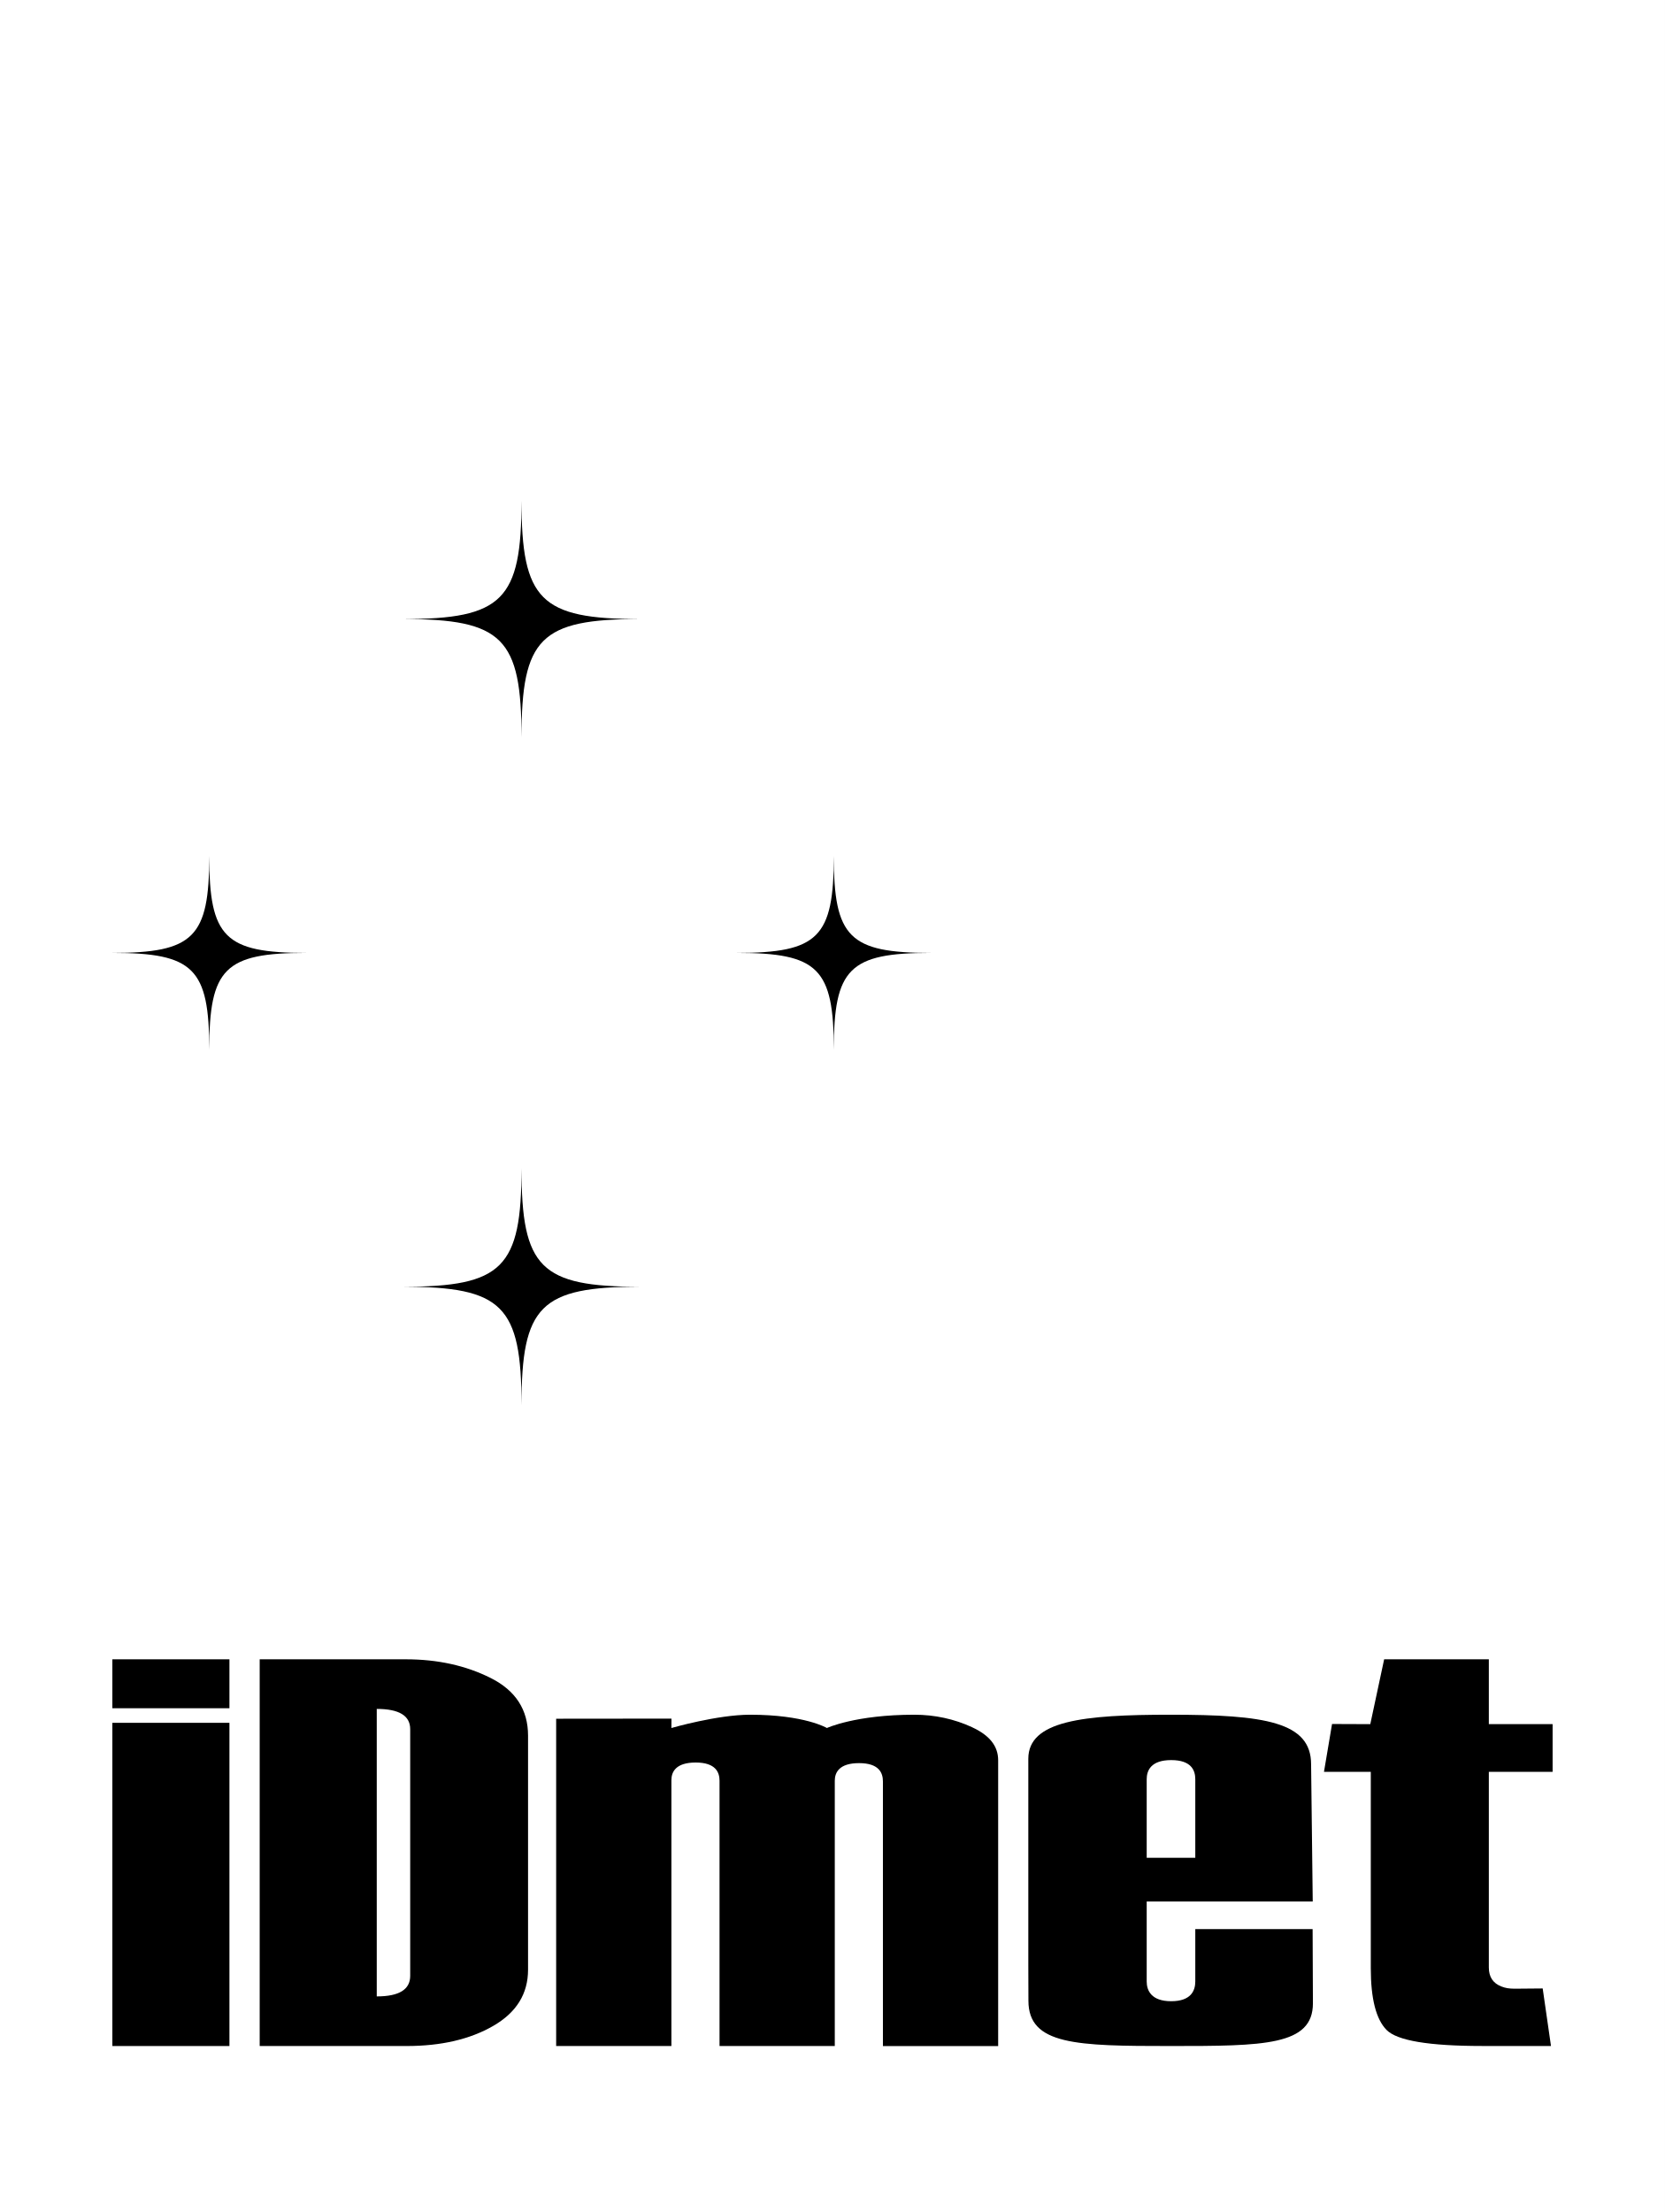
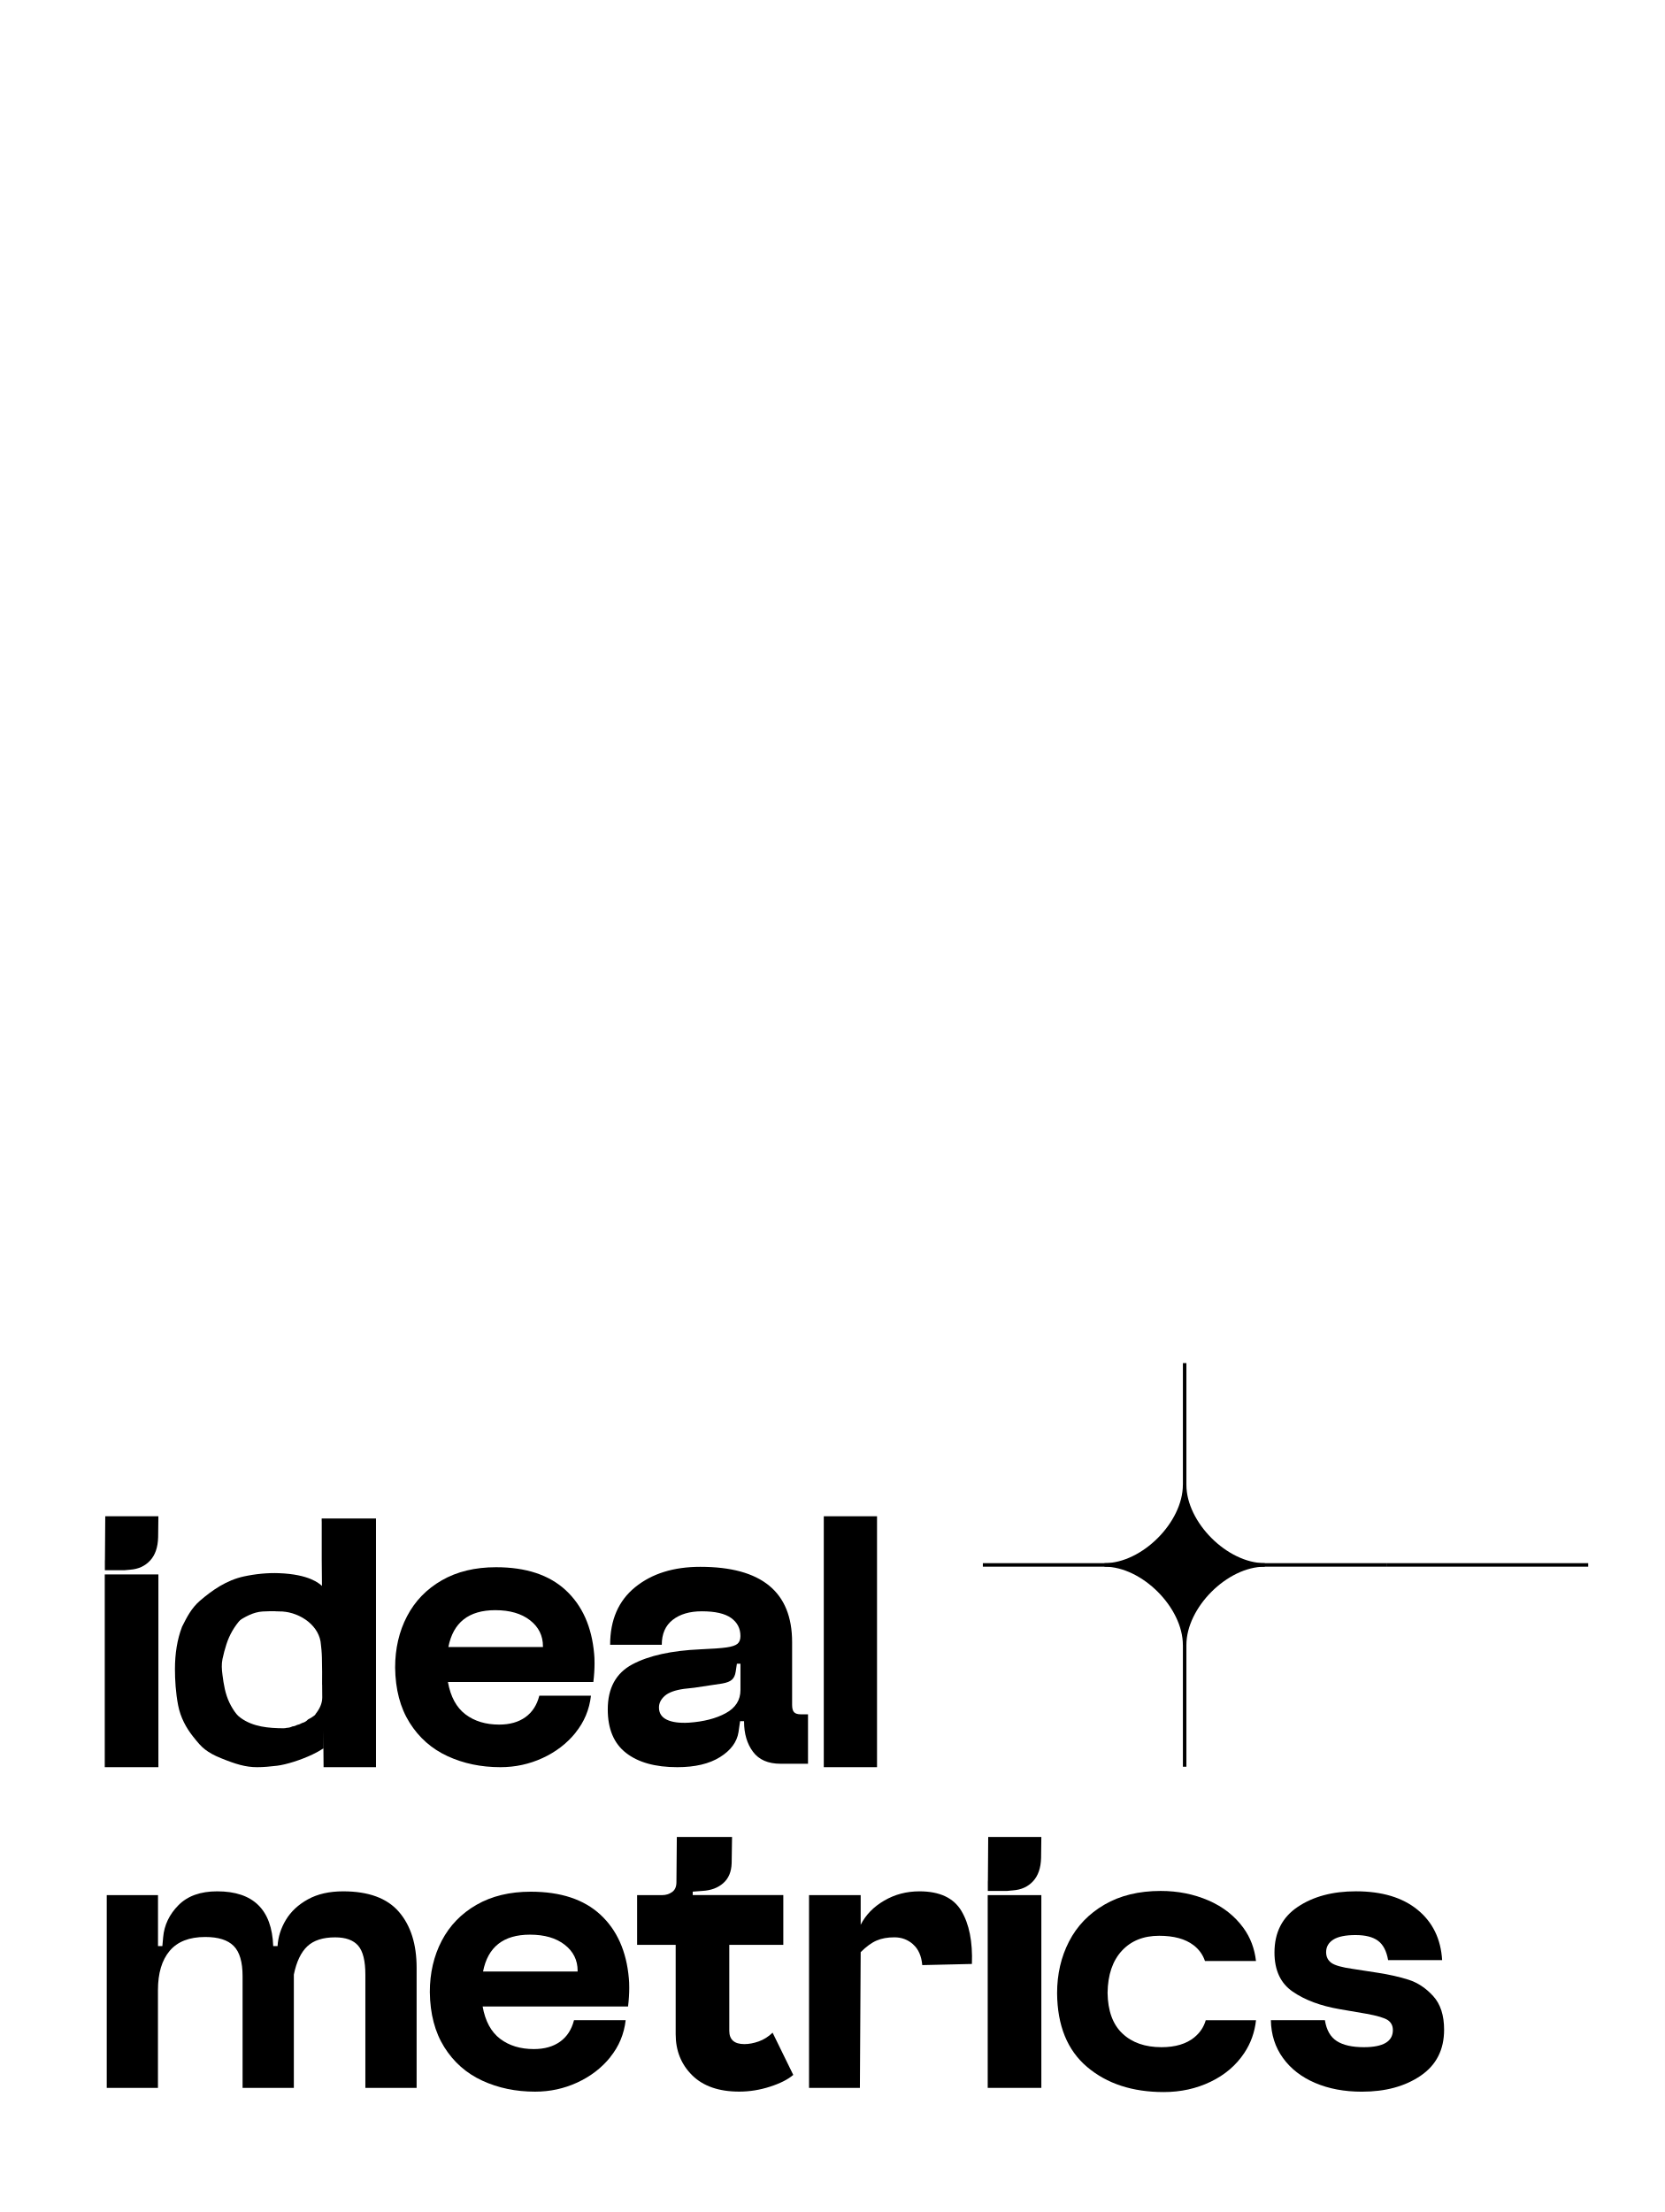
- <svg xmlns="http://www.w3.org/2000/svg" id="Layer_2" data-name="Layer 2" viewBox="0 0 439.62 584">
+ <svg xmlns="http://www.w3.org/2000/svg" id="Layer_2" data-name="Layer 2" viewBox="0 0 637.62 847.02">
  <defs>
    <style>
      .cls-1 {
        fill: #fff;
      }
    </style>
  </defs>
  <g id="Layer_1-2" data-name="Layer 1">
-     <rect class="cls-1" y="0" width="439.62" height="584" />
-     <g>
-       <path d="M60.58,540.18h-30.91v-85.33h30.91v85.33Z" />
-       <path d="M60.58,451h-30.91v-12.92h30.91v12.92Z" />
-       <path d="M68.57,540.18v-102.1h38.58c8.4,0,15.88,1.65,22.44,4.95,6.56,3.3,9.84,8.37,9.84,15.2v61.8c0,6.36-3.07,11.31-9.2,14.84-6.13,3.54-13.76,5.31-22.88,5.31h-38.77ZM108.31,521.66v-65.14c0-3.56-2.94-5.34-8.83-5.34v75.9c5.89,0,8.83-1.81,8.83-5.42Z" />
-       <g>
-         <path d="M361.82,455.2l-10.1-.04-2.13,12.63h12.36v51.82c0,8.05,1.38,13.49,4.16,16.32,2.77,2.83,11.19,4.24,25.27,4.24h18.15l-2.19-15.19c-7.51,0-8.65.35-10.88-.51-2.23-.85-3.34-2.53-3.34-5.01v-51.67h16.84v-12.59h-16.84v-17.13h-27.64" />
-         <path d="M256.7,456.02c-4.74-2.19-9.89-3.31-15.29-3.31-15.52,0-23.07,3.51-23.07,3.51,0,0-5.85-3.51-20.29-3.51-8.66,0-20.77,3.51-20.77,3.51l.02-2.48-30.45.03v86.41h30.43v-70.2c0-2.12,1.11-4.65,6.41-4.65s6.3,2.61,6.3,4.81v70.04h30.43v-70.04c0-2.12,1.11-4.65,6.41-4.65s6.3,2.61,6.3,4.81v69.89h30.43v-75.45c0-3.73-2.25-6.58-6.86-8.71Z" />
-         <path d="M315.61,523.15c0,2.37-1.1,5.2-6.36,5.2s-6.47-2.83-6.47-5.2v-21.13h43.84l-.43-36.22c0-11.2-12.22-13.09-37.17-13.09-23.07,0-37.5,1.57-37.5,11.64v54.36l.03,9.52c0,11.7,12.75,11.95,37.47,11.95s37.65-.08,37.65-11.28l-.08-19.59h-30.98v13.84ZM302.78,469.74c0-2.3,1.12-5.05,6.47-5.05s6.36,2.75,6.36,5.05v20.75h-12.83v-20.75Z" />
-       </g>
-     </g>
+     <rect class="cls-1" y="0" width="637.62" height="847.02" />
  </g>
  <g id="Ideal_Metrics_â_Lockups" data-name="Ideal Metrics â€” Lockups">
-     <g id="mark-losango">
-       <path d="M137.7,371c0-26.27,5-31.28,31.28-31.28-26.27,0-31.28-5-31.28-31.28,0,26.27-5,31.28-31.28,31.28,26.27,0,31.28,5,31.28,31.28Z" />
-       <path d="M55.25,277.17c0-21.49,4.09-25.59,25.59-25.59-21.49,0-25.59-4.09-25.59-25.59,0,21.49-4.09,25.59-25.59,25.59,21.49,0,25.59,4.09,25.59,25.59Z" />
-       <path d="M220.16,277.17c0-21.49,4.09-25.59,25.59-25.59-21.49,0-25.59-4.09-25.59-25.59,0,21.49-4.09,25.59-25.59,25.59,21.49,0,25.59,4.09,25.59,25.59Z" />
-       <path d="M137.7,194.72c0-26.27,5-31.28,31.28-31.28-26.27,0-31.28-5-31.28-31.28,0,26.27-5,31.28-31.28,31.28,26.27,0,31.28,5,31.28,31.28Z" />
+     <g>
+       <path d="M220.4,663.52c-3.35,4.13-7.56,7.35-12.63,9.68-5.07,2.33-10.45,3.49-16.13,3.49-7.41,0-14.15-1.41-20.24-4.22-6.09-2.81-10.93-7.08-14.53-12.81-3.6-5.73-5.45-12.76-5.55-21.11,0-7.28,1.52-13.83,4.56-19.65,3.04-5.82,7.48-10.41,13.31-13.76,5.83-3.35,12.76-5.02,20.77-5.02,11.46,0,20.36,2.94,26.7,8.81,6.34,5.87,9.97,14,10.88,24.38.1.87.15,2.09.15,3.64,0,2.23-.15,4.61-.46,7.13h-55.69c1.01,5.63,3.25,9.75,6.7,12.37,3.45,2.62,7.76,3.93,12.93,3.93,4.06,0,7.4-.95,10.04-2.84,2.64-1.89,4.41-4.63,5.33-8.23h19.78c-.61,5.34-2.59,10.07-5.94,14.19ZM207.93,630.69v-.29c0-4.08-1.65-7.4-4.95-9.97-3.3-2.57-7.74-3.86-13.31-3.86-10.14,0-16.13,4.71-17.96,14.12h36.21Z" />
+       <path d="M243.25,607.76c6.39-5.19,14.71-7.79,24.95-7.79,23.43,0,35.15,9.61,35.15,28.82v24.02c0,1.36.25,2.31.76,2.84.51.53,1.37.8,2.59.8h2.74v18.93h-10.5c-4.77,0-8.29-1.53-10.57-4.59-2.28-3.06-3.42-6.92-3.42-11.57v-.15h-1.52l-.61,4.22c-.61,3.79-2.97,6.97-7.08,9.54-4.11,2.57-9.56,3.86-16.36,3.86-8.42,0-14.97-1.82-19.63-5.46-4.67-3.64-7-9.19-7-16.67,0-8.15,3.14-13.9,9.43-17.25,6.29-3.35,14.96-5.26,26.02-5.75,4.67-.19,8.01-.44,10.04-.73,2.03-.29,3.42-.75,4.18-1.38.76-.63,1.14-1.62,1.14-2.98,0-2.91-1.19-5.22-3.58-6.92-2.38-1.7-6.11-2.55-11.18-2.55-4.67,0-8.39,1.09-11.18,3.28-2.79,2.18-4.18,5.36-4.18,9.54h-19.78c0-9.51,3.19-16.86,9.59-22.06ZM255.34,658.49c1.98.97,4.79,1.36,8.45,1.16,5.68-.39,10.4-1.6,14.15-3.64,3.75-2.04,5.63-5,5.63-8.88v-10.05h-1.37l-.46,3.06c-.2,1.36-.68,2.38-1.45,3.06-.76.68-2,1.16-3.73,1.46l-10.65,1.6-3.96.44c-3.45.49-5.91,1.38-7.38,2.69-1.47,1.31-2.21,2.79-2.21,4.44,0,2.14.99,3.69,2.97,4.66Z" />
+       <path d="M335.87,580.61v96.08h-20.39v-96.08h20.39Z" />
+       <path d="M60.51,799.49h-19.63v-73.81h19.63v19.51h1.67l.3-3.35c.4-4.66,2.36-8.76,5.86-12.3,3.5-3.54,8.44-5.31,14.84-5.31,13.79,0,20.95,6.99,21.45,20.96h1.67c.2-3.49,1.27-6.84,3.19-10.04,1.93-3.2,4.74-5.82,8.44-7.86,3.7-2.04,8.19-3.06,13.47-3.06,9.74,0,16.86,2.62,21.38,7.86,4.51,5.24,6.77,12.37,6.77,21.4v46h-19.63v-43.38c0-5.24-.91-8.93-2.74-11.06-1.83-2.13-4.77-3.2-8.83-3.2-4.67,0-8.22,1.14-10.65,3.42-2.43,2.28-4.16,5.9-5.17,10.85v43.38h-19.63v-42.8c0-5.43-1.14-9.29-3.42-11.57-2.28-2.28-5.91-3.42-10.88-3.42-6.09,0-10.63,1.77-13.62,5.31-2.99,3.54-4.49,8.57-4.49,15.07v37.41Z" />
+       <path d="M233.69,787.77c-3.35,4.13-7.56,7.35-12.63,9.68-5.07,2.33-10.45,3.49-16.13,3.49-7.41,0-14.15-1.41-20.24-4.22-6.09-2.81-10.93-7.08-14.53-12.81-3.6-5.73-5.45-12.76-5.55-21.11,0-7.28,1.52-13.83,4.56-19.65,3.04-5.82,7.48-10.41,13.31-13.76,5.83-3.35,12.76-5.02,20.77-5.02,11.46,0,20.36,2.94,26.7,8.81,6.34,5.87,9.97,14,10.88,24.38.1.87.15,2.09.15,3.64,0,2.23-.15,4.61-.46,7.13h-55.69c1.01,5.63,3.25,9.75,6.7,12.37,3.45,2.62,7.76,3.93,12.93,3.93,4.06,0,7.4-.95,10.04-2.84,2.64-1.89,4.41-4.63,5.33-8.23h19.78c-.61,5.34-2.59,10.07-5.94,14.19ZM221.21,754.94v-.29c0-4.08-1.65-7.4-4.95-9.97-3.3-2.57-7.74-3.86-13.31-3.86-10.14,0-16.13,4.71-17.96,14.12h36.21Z" />
+       <path d="M243.99,744.75v-19.07h9.59c1.42,0,2.69-.39,3.8-1.17,1.11-.78,1.67-2.04,1.67-3.79l.15-17.32h21.15l-.15,10.04c-.1,3.3-1.17,5.85-3.2,7.64-2.03,1.8-4.67,2.79-7.91,2.98l-3.8.29v1.31h34.69v19.07h-20.69v32.9c0,3.4,1.93,5.1,5.78,5.1,1.72,0,3.55-.34,5.48-1.02,1.93-.68,3.7-1.8,5.33-3.35l7.91,16.16c-2.03,1.75-5,3.25-8.9,4.51-3.91,1.26-7.84,1.89-11.79,1.89-7.81,0-13.82-2.09-18.03-6.26-4.21-4.17-6.31-9.41-6.31-15.72v-34.21h-14.76Z" />
+       <path d="M349.7,744.53c-2.03-1.8-4.41-2.69-7.15-2.69s-4.92.41-6.85,1.24c-1.93.83-3.95,2.31-6.09,4.44l-.3,51.97h-19.48v-73.81h19.78v11.36c1.93-3.79,4.92-6.87,8.98-9.24,4.06-2.38,8.57-3.57,13.54-3.57,7.71,0,13.06,2.5,16.05,7.5,2.99,5,4.34,11.77,4.03,20.31l-19.02.44c-.3-3.49-1.47-6.14-3.5-7.93Z" />
+       <path d="M527.72,743.15c-1.98-1.46-4.85-2.18-8.6-2.18s-6.69.58-8.52,1.75-2.74,2.77-2.74,4.8c0,1.75.66,3.11,1.98,4.08,1.32.97,4.06,1.75,8.22,2.33l9.43,1.46c4.46.68,8.44,1.58,11.94,2.69,3.5,1.12,6.64,3.2,9.43,6.26,2.79,3.06,4.18,7.35,4.18,12.88,0,7.67-2.99,13.54-8.98,17.62-5.99,4.08-13.49,6.11-22.52,6.11-6.7,0-12.66-1.12-17.88-3.35-5.23-2.23-9.33-5.41-12.32-9.54-2.99-4.12-4.54-8.95-4.64-14.49h20.69c.61,3.79,2.13,6.46,4.57,8.01,2.43,1.55,5.88,2.33,10.35,2.33,7.4,0,11.11-2.18,11.11-6.55,0-1.65-.64-2.91-1.9-3.79-1.27-.87-4.03-1.7-8.29-2.47l-10.2-1.75c-7.3-1.26-13.29-3.49-17.95-6.7-4.67-3.2-7-8.2-7-14.99,0-7.67,2.97-13.49,8.9-17.47,5.93-3.98,13.36-5.97,22.29-5.97,9.94,0,17.8,2.35,23.59,7.06,5.78,4.71,8.93,11.14,9.43,19.29h-20.69c-.61-3.49-1.9-5.97-3.88-7.42Z" />
+       <path d="M123.19,581.46v1.07h.02v14.51l.09,10.24c-1.08-.94-4.82-4.44-16.46-4.88-4.41-.17-9.12.31-13.49,1.26-6.6,1.44-12.05,5.23-16.76,9.28-3.27,2.81-5.02,6.3-6.69,9.61h0s-.25.51-.25.51h0s0,.02,0,.02v.03c-1.77,4.65-2.65,10.05-2.65,16.04,0,4.06.29,9.04,1.21,13.81.92,4.77,3.14,8.73,5.69,11.96,1.95,2.46,3.12,3.84,4.68,5.03,1.57,1.19,3.29,2.18,5.99,3.27,5.62,2.29,9.47,3.47,13.87,3.47h.08c2.36,0,4.8-.22,7.62-.56,1.78-.22,4.03-.77,6.4-1.52,2.37-.75,4.85-1.71,7.06-2.75,1.6-.75,2.76-1.44,3.71-2.03l.5-.32-.02-6.92.13,14.1h20.07v-95.23h-20.79ZM120.93,656.3l-.4-.26.4.26c-.15.19-.3.37-.46.54l-.03.03-.03.03c-.76.6-1.6,1.09-2.47,1.53-.56.63-1.31,1.11-2.25,1.34-.12.07-.24.13-.37.18-.43.25-.92.45-1.48.55-.54.3-1.16.52-1.89.59-.6.31-1.31.51-2.13.54-.4.1-.83.16-1.3.16-5.64-.04-11.54-.52-16.27-3.92-5.3-3.8-7.54-10.37-7.94-16.66-.63-9.98,3.96-23.33,14.37-24.16.33-.07.67-.12,1.02-.12,2.03-.01,4.1-.11,6.13.08h.05c.66,0,1.24.02,1.72.05h.05s.05,0,.05,0l.23-.02h.04c3.67.25,7.32,1.68,10.09,3.93,2.76,2.25,4.64,5.31,4.85,8.86h0s0,.02,0,.02c.02.29.06.66.11,1.02.04.36.09.72.1.97h0s0,.02,0,.02h0c.04.3.08.86.1,1.42.03.56.05,1.12.06,1.44.06,1.97.08,3.89.08,5.54,0,1.55-.01,2.85-.01,3.73,0,.34,0,.61,0,.81v.26s.02.09.02.09v.02s.04,4.8.04,4.8c0,2.38-1.05,4.44-2.52,6.31Z" />
+       <path d="M124.82,671.68c.09.2.14.31.17.37v.02s.02.02.02.02l.02.07" />
+       <path d="M457.42,780.13c-3.1,2.52-7.3,3.78-12.61,3.78-6.29,0-11.28-1.75-14.97-5.24-3.69-3.49-5.58-8.69-5.68-15.58.1-6.89,1.92-12.25,5.46-16.09,3.54-3.83,8.31-5.75,14.3-5.75,5.6,0,9.98,1.19,13.12,3.57,2.13,1.61,3.59,3.65,4.42,6.09h19.54c-.54-4.75-2.13-8.97-4.79-12.64-3.34-4.61-7.82-8.13-13.42-10.55-5.6-2.42-11.7-3.64-18.29-3.64-8.36,0-15.53,1.75-21.53,5.24-6,3.49-10.52,8.2-13.57,14.12-3.05,5.92-4.57,12.52-4.57,19.8.1,12.42,3.93,21.84,11.5,28.24,7.57,6.41,17.35,9.61,29.34,9.61,6.49,0,12.46-1.31,17.92-3.93s9.76-6.28,12.9-10.99c2.52-3.77,4.02-7.98,4.52-12.59h-19.25c-.74,2.59-2.19,4.78-4.36,6.55Z" />
+       <g>
+         <rect x="378.26" y="725.68" width="20.54" height="73.81" />
+         <path d="M378.45,703.4l-.12,16.54c0,.21-.01.41-.03.62v3.51h7.42l2.28-.21c3.13-.23,5.67-1.39,7.62-3.49,1.95-2.1,2.98-5.08,3.08-8.94l.1-8.03h-20.35Z" />
+       </g>
+       <g>
+         <rect x="40.12" y="602.88" width="20.54" height="73.81" />
+         <path d="M40.31,580.61l-.12,16.54c0,.21-.01.41-.03.62v3.51h7.42l2.28-.21c3.13-.23,5.67-1.39,7.62-3.49,1.95-2.1,2.98-5.08,3.08-8.94l.1-8.03h-20.35Z" />
+       </g>
+       <g>
+         <path d="M454.34,568.54h-1.34c0,14.39-15.65,30.03-30.03,30.03v1.34c14.39,0,30.03,15.65,30.03,30.03h1.34c0-14.39,15.65-30.03,30.03-30.03v-1.34c-14.39,0-30.03-15.65-30.03-30.03Z" />
+         <rect x="376.39" y="598.57" width="154.56" height="1.34" transform="translate(1052.92 145.57) rotate(90)" />
+         <rect x="376.39" y="598.57" width="154.56" height="1.34" transform="translate(907.35 1198.48) rotate(180)" />
+         <rect x="530.96" y="598.57" width="77.28" height="1.34" transform="translate(1139.19 1198.48) rotate(180)" />
+       </g>
+       <path d="M90.07,617.97c-2.74,3.05-4.83,6.58-6.13,10.47-.68,2.03-1.26,4.15-1.68,6.25s-.36,4.37-.08,6.58c.51,4.04,1.15,7.98,2.85,11.72,1.61,3.54,4.02,6.71,6.95,9.25,1.45,1.26,3.58-.85,2.12-2.12-2.61-2.27-4.72-4.98-6.22-8.1-1.63-3.38-2.22-7.06-2.69-10.75-.26-2-.4-4.03.02-6.02.4-1.88.9-3.76,1.49-5.59,1.14-3.56,3-6.81,5.5-9.58,1.29-1.43-.83-3.56-2.12-2.12h0Z" />
+       <path d="M90.7,621.13c3.06-1.97,6.19-3.83,9.9-4.06,4-.25,8.06-.02,12.06,0,1.93.01,1.93-2.99,0-3-2.26-.01-4.52-.02-6.79-.04-2.04-.01-4.1-.1-6.13.11-3.93.41-7.3,2.3-10.56,4.4-1.62,1.04-.11,3.64,1.51,2.59h0Z" />
    </g>
  </g>
</svg>
